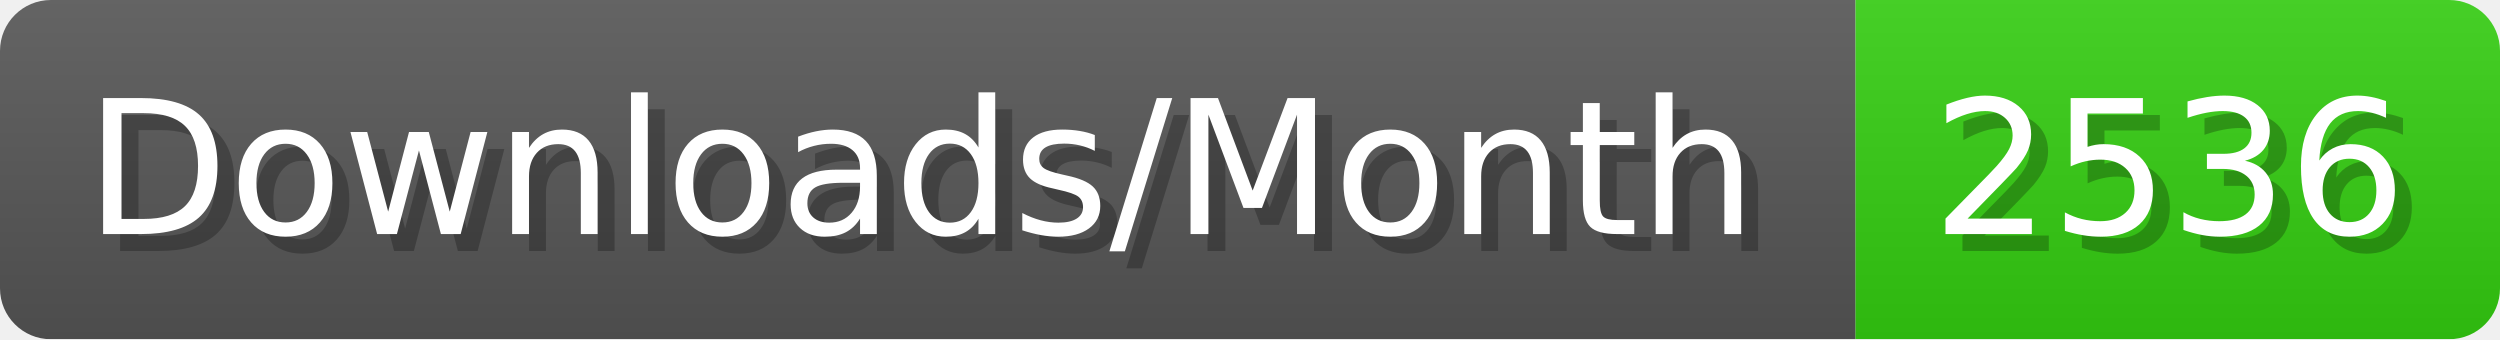
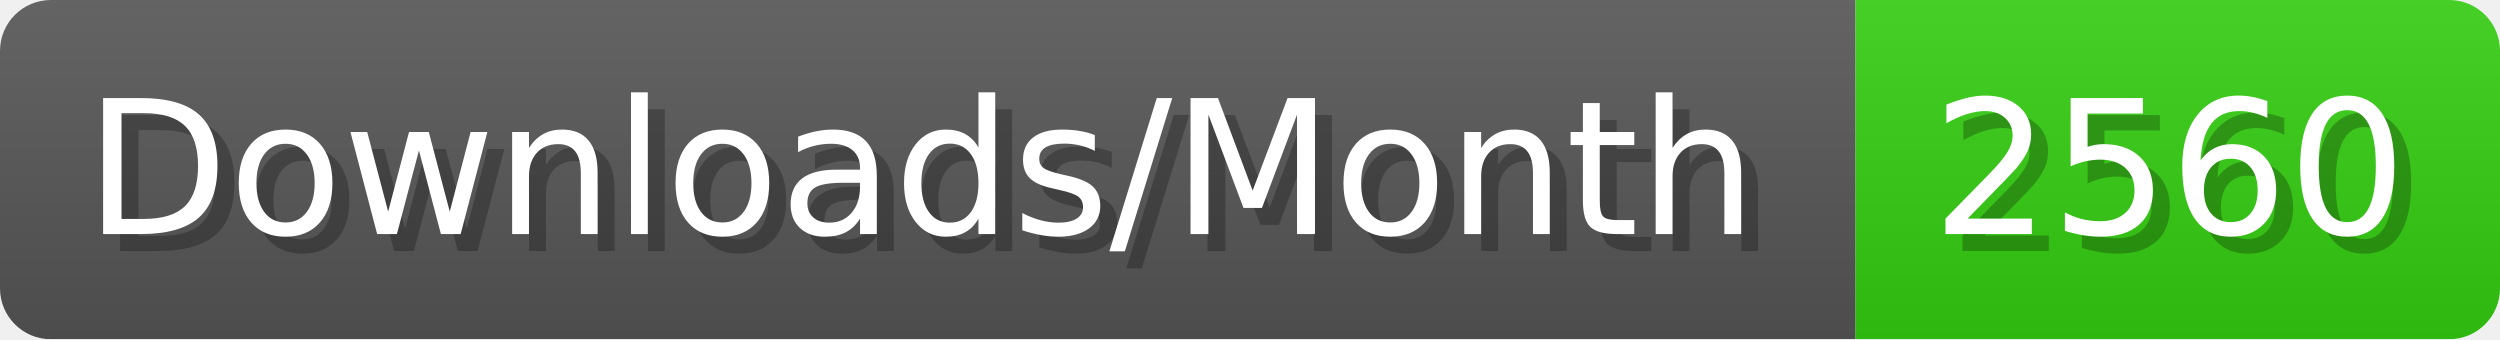
- <svg xmlns="http://www.w3.org/2000/svg" width="147.4" height="20" viewBox="0 0 1474 200" role="img" aria-label="Downloads/Month: 2536">
+ <svg xmlns="http://www.w3.org/2000/svg" width="147.4" height="20" viewBox="0 0 1474 200" role="img" aria-label="Downloads/Month: 2560">
  <linearGradient id="YlXUI" x2="0" y2="100%">
    <stop offset="0" stop-opacity=".1" stop-color="#EEE" />
    <stop offset="1" stop-opacity=".1" />
  </linearGradient>
  <mask id="JHhop">
    <rect width="1474" height="200" rx="30" fill="#FFF" />
  </mask>
  <g mask="url(#JHhop)">
    <rect width="1094" height="200" fill="#555" />
    <rect width="380" height="200" fill="#3C1" x="1094" />
    <rect width="1474" height="200" fill="url(#YlXUI)" />
  </g>
  <g aria-hidden="true" fill="#fff" text-anchor="start" font-family="Verdana,DejaVu Sans,sans-serif" font-size="110">
    <text x="60" y="148" textLength="994" fill="#000" opacity="0.25">Downloads/Month</text>
    <text x="50" y="138" textLength="994">Downloads/Month</text>
-     <text x="1149" y="148" textLength="280" fill="#000" opacity="0.25">2536</text>
-     <text x="1139" y="138" textLength="280">2536</text>
+     <text x="1149" y="148" textLength="280" fill="#000" opacity="0.25">2560</text>
+     <text x="1139" y="138" textLength="280">2560</text>
  </g>
</svg>
